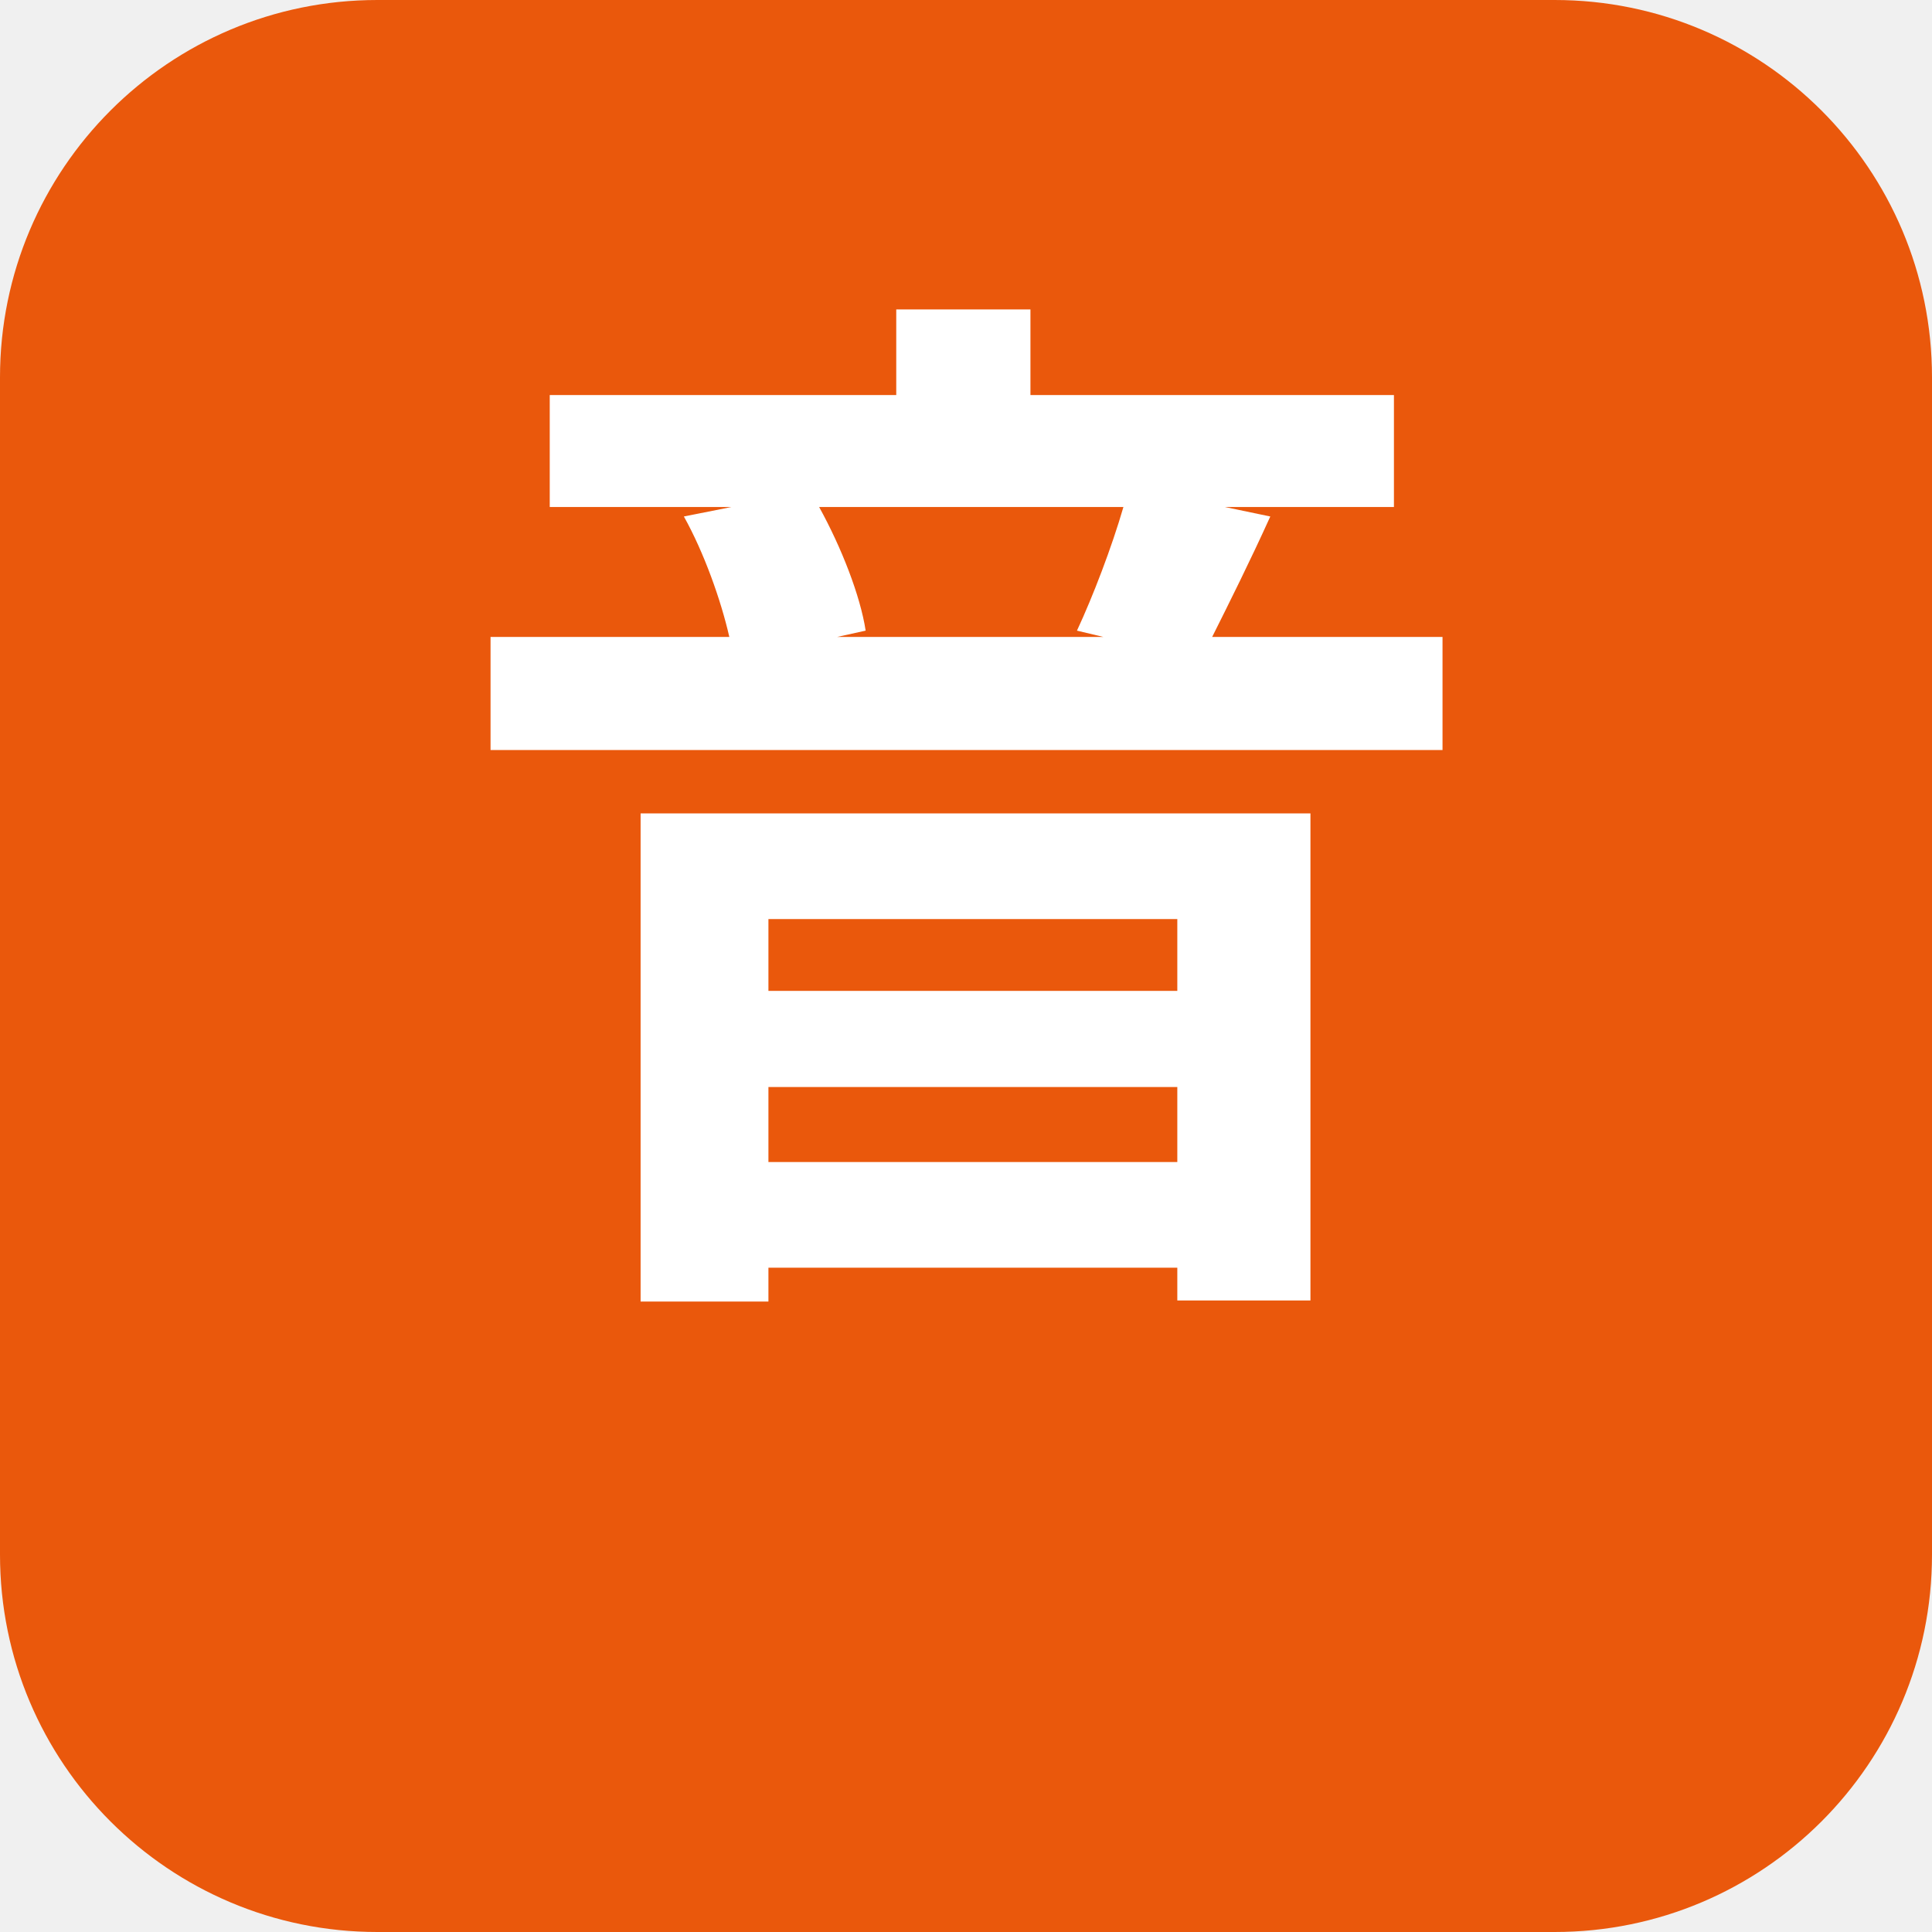
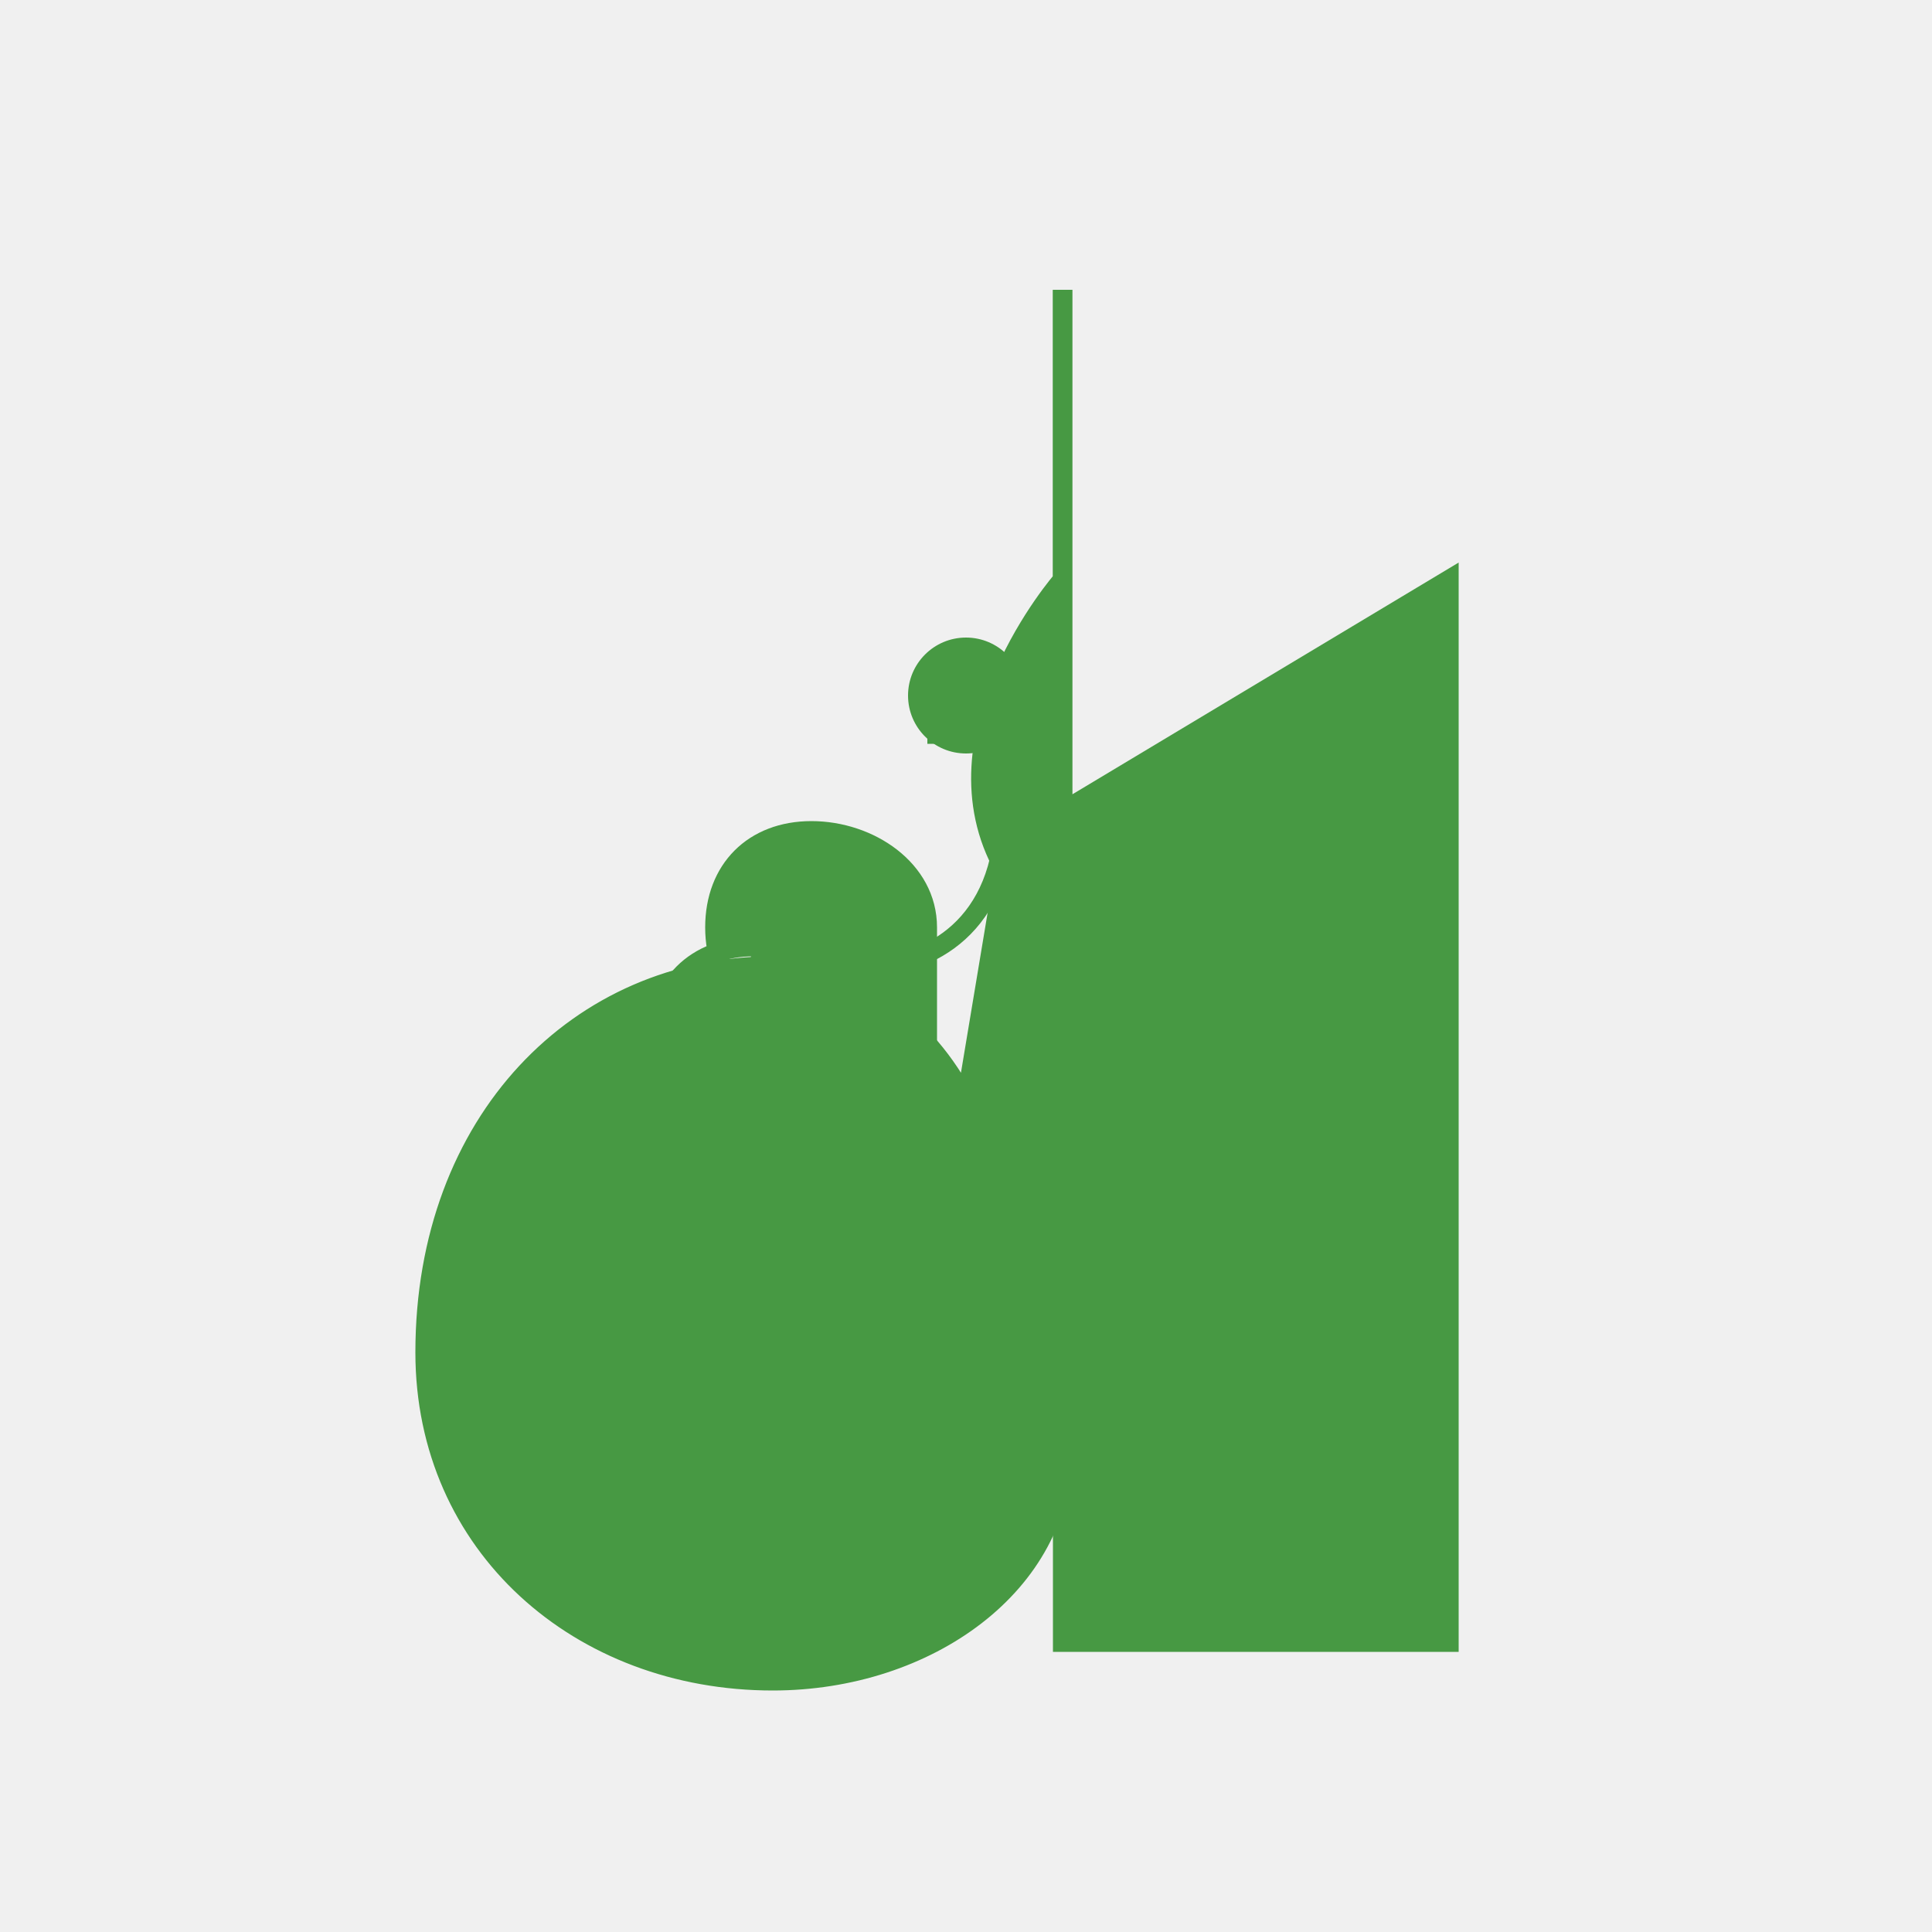
- <svg xmlns="http://www.w3.org/2000/svg" viewBox="0 0 512 512">
-   <rect width="512" height="512" rx="100" fill="#ea580c" />
-   <text x="256" y="320" text-anchor="middle" font-family="sans-serif" font-size="280" font-weight="bold" fill="white">音</text>
+ <svg xmlns="http://www.w3.org/2000/svg" viewBox="0 0 100 100">
+   <path d="M55 15 L55 75 C55 82 48 87 40 87 C30 87 22 80 22 70 C22 58 30 50 40 50 C44 50 48 53 50 57 L52 45 C48 38 55 30 55 30 Z" fill="#479943" stroke="#479943" strokeWidth="2" strokeLinecap="round" />
+   <path d="M55 15 L55 85 L75 85 L75 30 C75 30 55 42 55 42 Z" fill="#479943" stroke="#479943" strokeWidth="2" strokeLinecap="round" />
+   <path d="M35 65 C35 65 48 55 48 55 L48 48 C48 45 45 43 42 43 C39 43 37 45 37 48 C37 51 39 53 42 53 C43 53 44 52 44 51 L44 55 C44 57 42 59 39 59 C36 59 34 57 34 54 C34 51 36 49 39 49" fill="#479943" stroke="#479943" strokeWidth="2" strokeLinecap="round" />
+   <path d="M48 38 L52 38 L52 42 C52 48 48 50 45 50" fill="none" stroke="#479943" strokeWidth="2" strokeLinecap="round" />
+   <circle cx="50" cy="36" r="3" fill="#479943" />
</svg>
